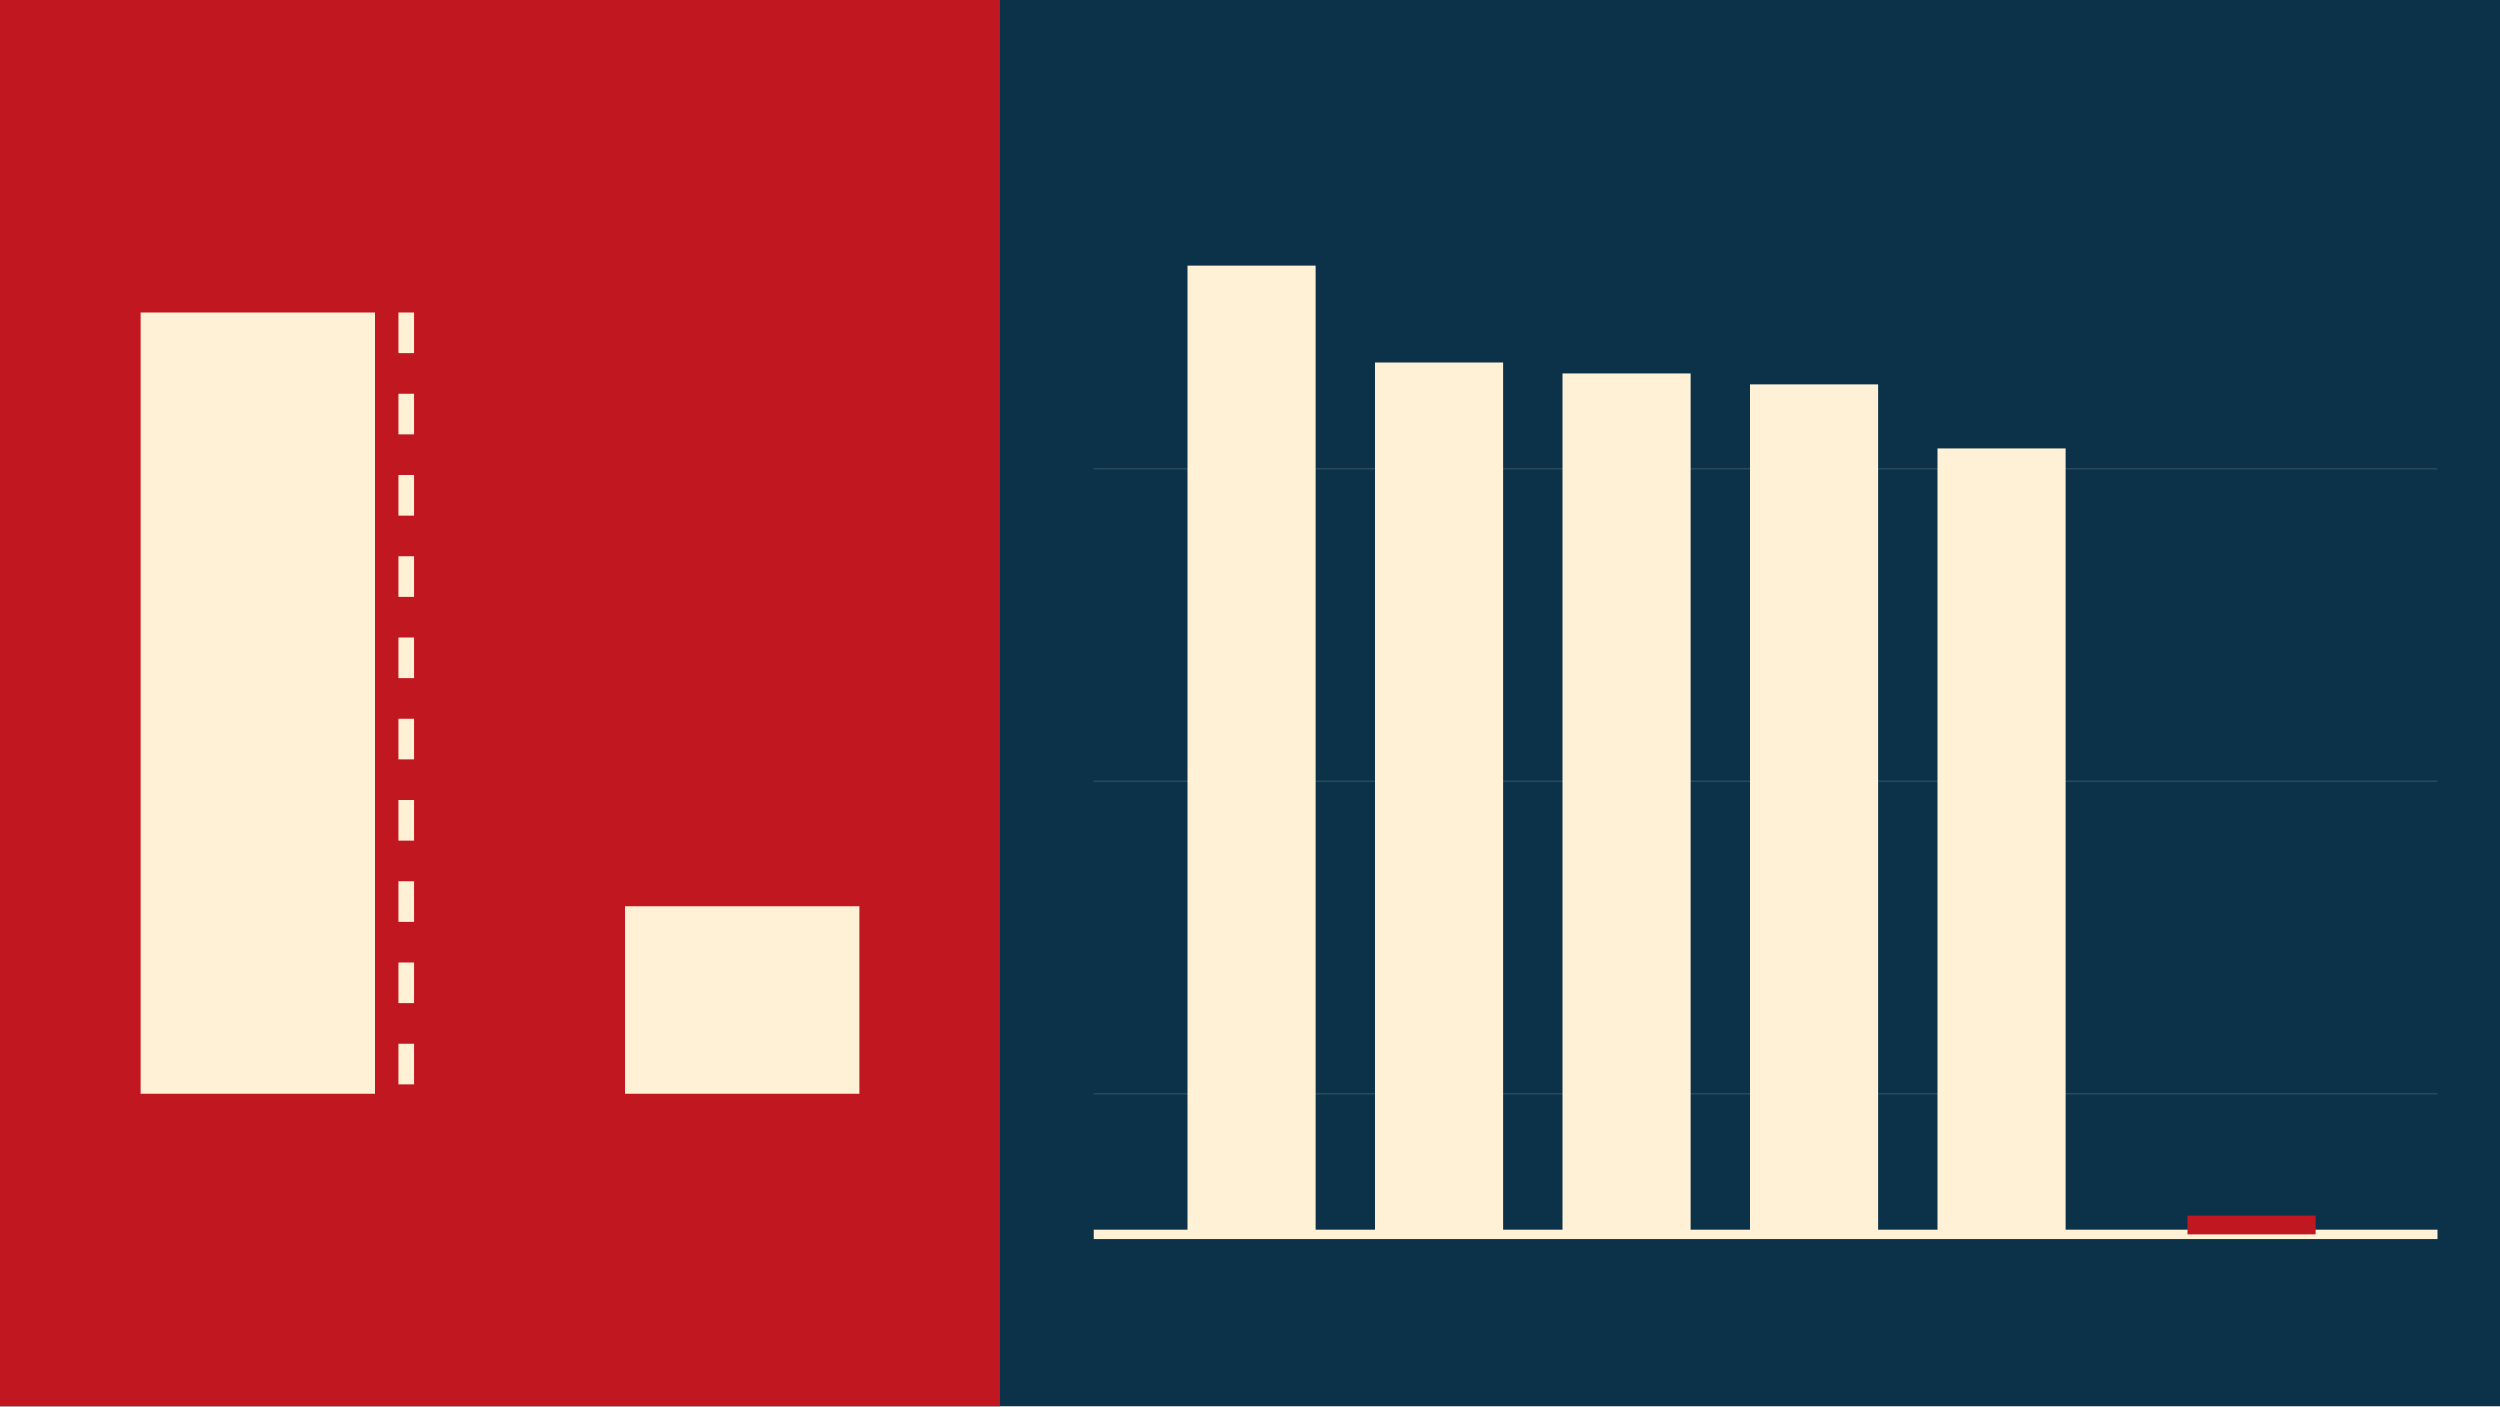
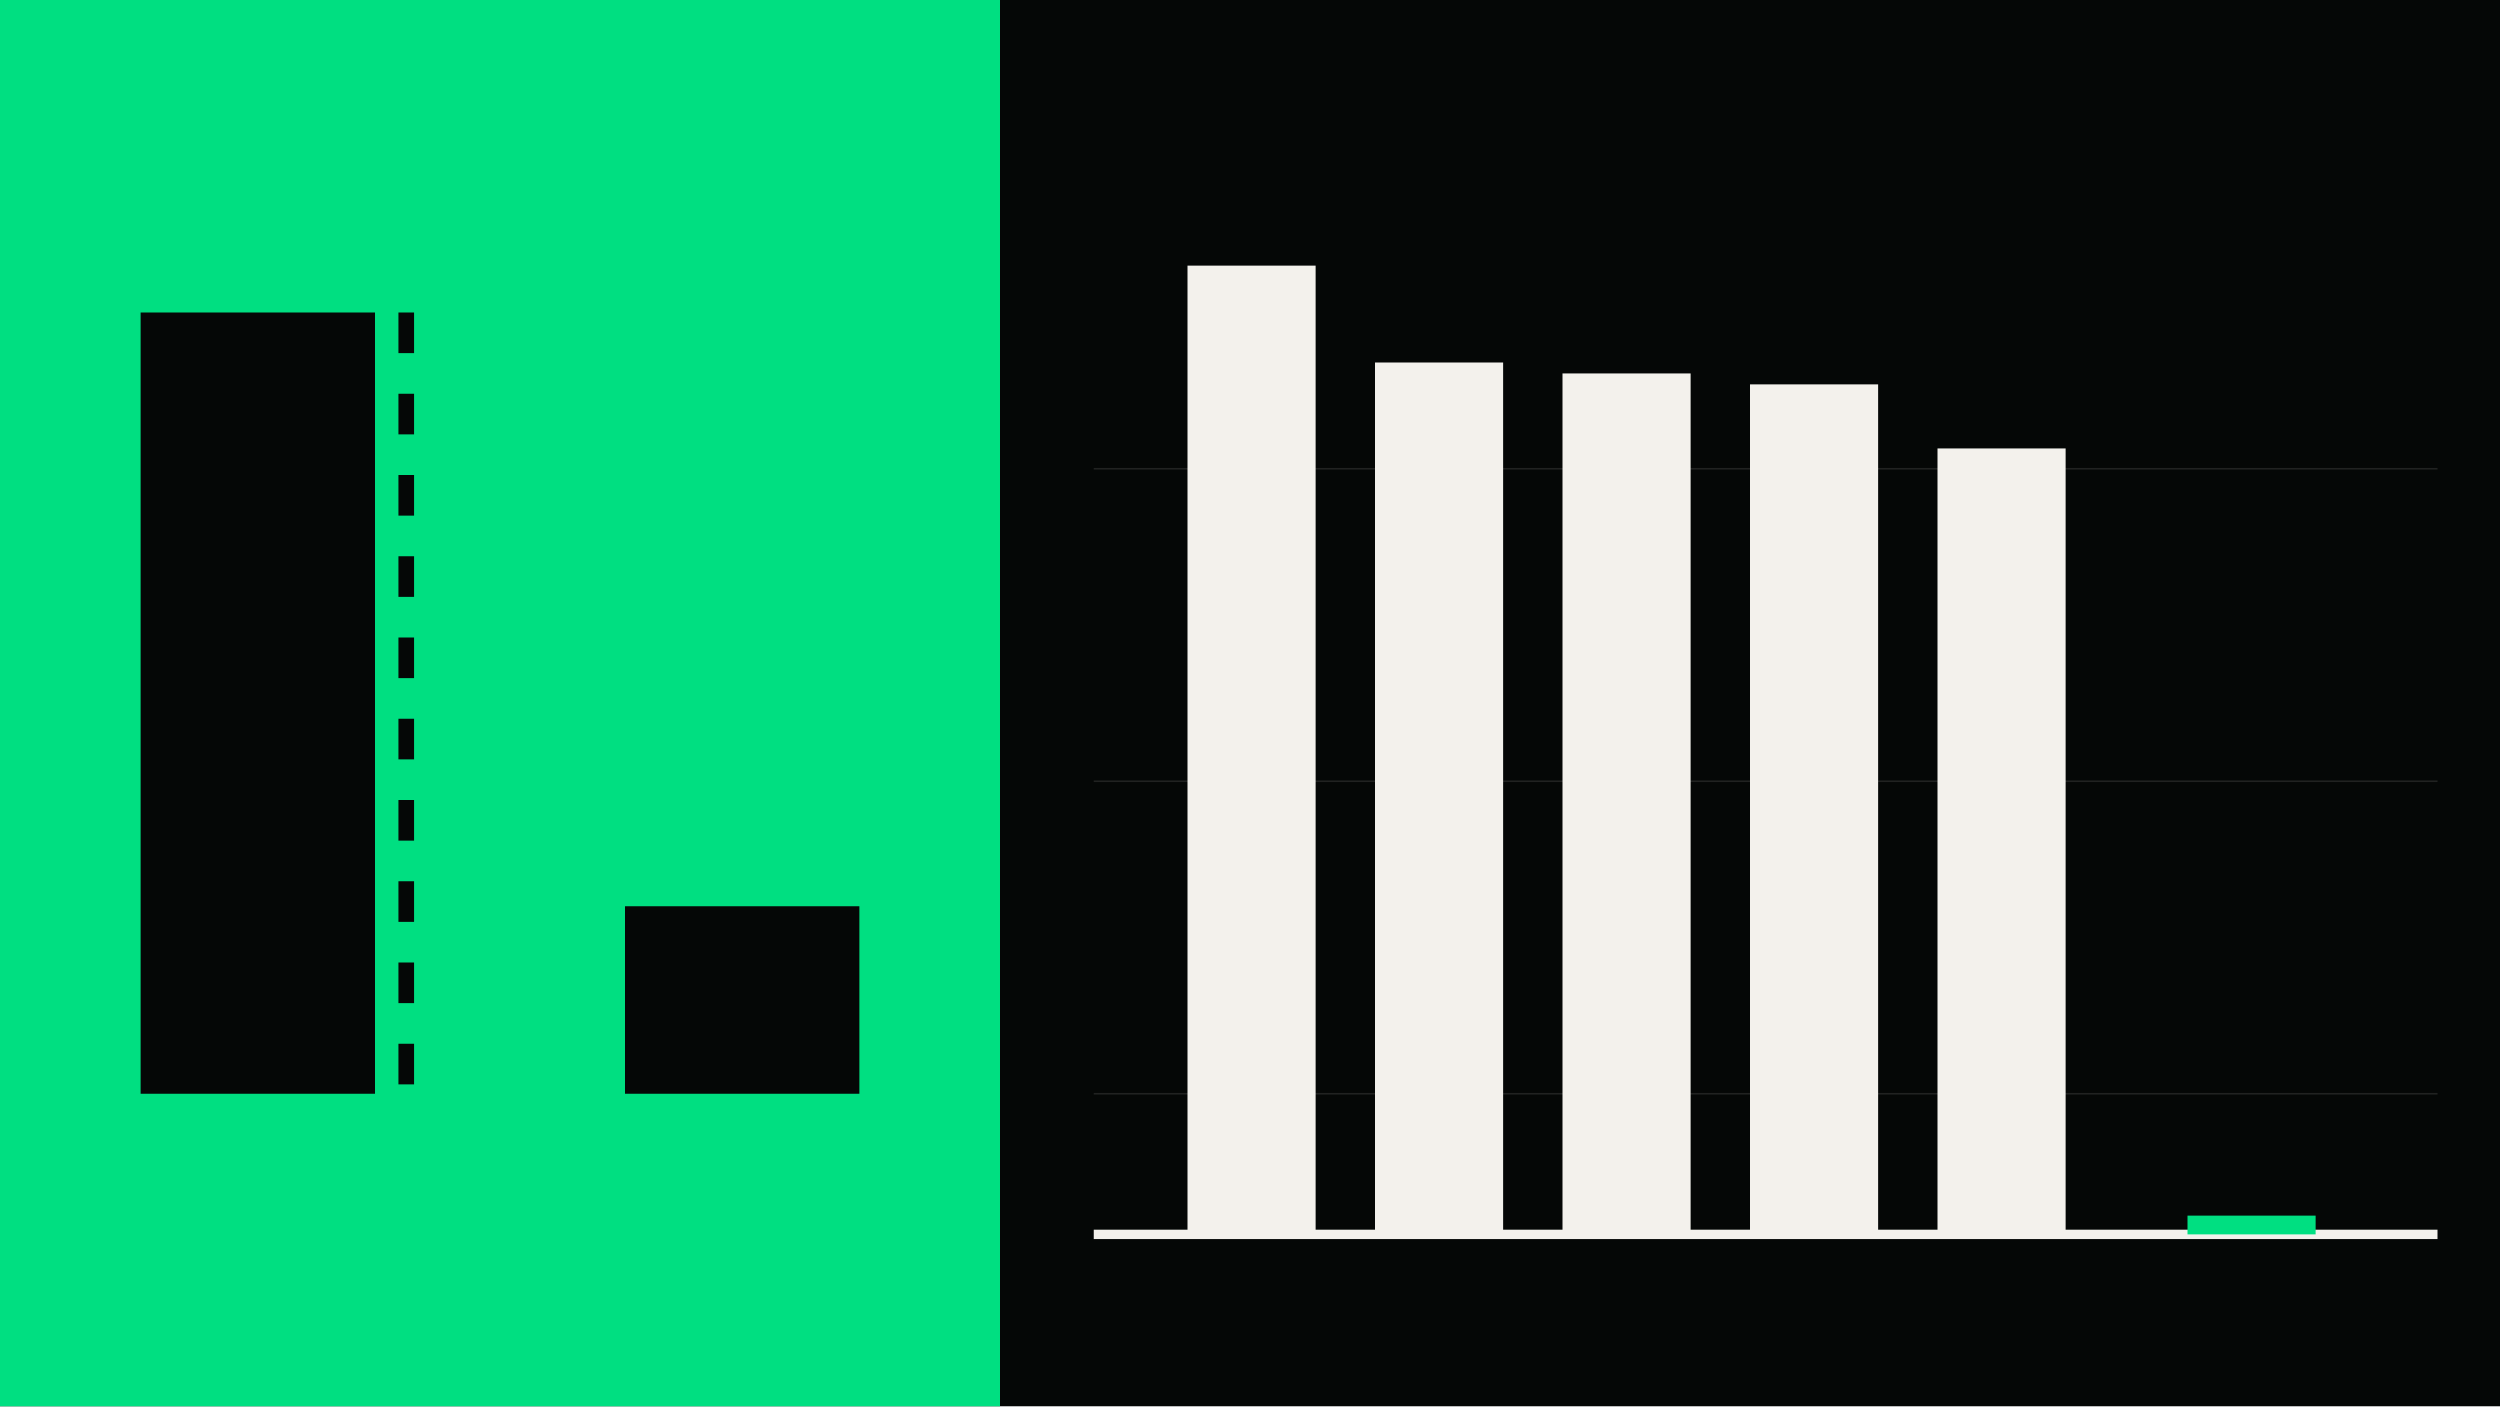
<svg xmlns="http://www.w3.org/2000/svg" viewBox="0 0 1600 900" preserveAspectRatio="xMidYMid slice">
-   <rect width="1600" height="900" fill="#0C324A" />
-   <rect x="0" y="0" width="640" height="900" fill="#C11720" />
+   <rect width="1600" height="900" fill="#050706" />
+   <rect x="0" y="0" width="640" height="900" fill="#00DF81" />
  <g transform="translate(320 450)">
-     <rect x="-230" y="-250" width="150" height="500" fill="#FEF1D5" />
-     <rect x="80" y="130" width="150" height="120" fill="#FEF1D5" />
-     <g stroke="#FEF1D5" stroke-width="10" stroke-dasharray="26 26">
+     <rect x="-230" y="-250" width="150" height="500" fill="#050706" />
+     <rect x="80" y="130" width="150" height="120" fill="#050706" />
+     <g stroke="#050706" stroke-width="10" stroke-dasharray="26 26">
      <line x1="-60" y1="-250" x2="-60" y2="250" />
    </g>
  </g>
-   <g stroke="#FEF1D5" stroke-width="1" opacity="0.12">
+   <g stroke="#F3F1EC" stroke-width="1" opacity="0.12">
    <line x1="700" y1="300" x2="1560" y2="300" />
    <line x1="700" y1="500" x2="1560" y2="500" />
    <line x1="700" y1="700" x2="1560" y2="700" />
  </g>
-   <line x1="700" y1="790" x2="1560" y2="790" stroke="#FEF1D5" stroke-width="6" />
-   <rect x="760" y="170" width="82" height="620" fill="#FEF1D5" />
-   <rect x="880" y="232" width="82" height="558" fill="#FEF1D5" />
-   <rect x="1000" y="239" width="82" height="551" fill="#FEF1D5" />
-   <rect x="1120" y="246" width="82" height="544" fill="#FEF1D5" />
-   <rect x="1240" y="287" width="82" height="503" fill="#FEF1D5" />
-   <rect x="1400" y="778" width="82" height="12" fill="#C11720" />
+   <line x1="700" y1="790" x2="1560" y2="790" stroke="#F3F1EC" stroke-width="6" />
+   <rect x="760" y="170" width="82" height="620" fill="#F3F1EC" />
+   <rect x="880" y="232" width="82" height="558" fill="#F3F1EC" />
+   <rect x="1000" y="239" width="82" height="551" fill="#F3F1EC" />
+   <rect x="1120" y="246" width="82" height="544" fill="#F3F1EC" />
+   <rect x="1240" y="287" width="82" height="503" fill="#F3F1EC" />
+   <rect x="1400" y="778" width="82" height="12" fill="#00DF81" />
</svg>
